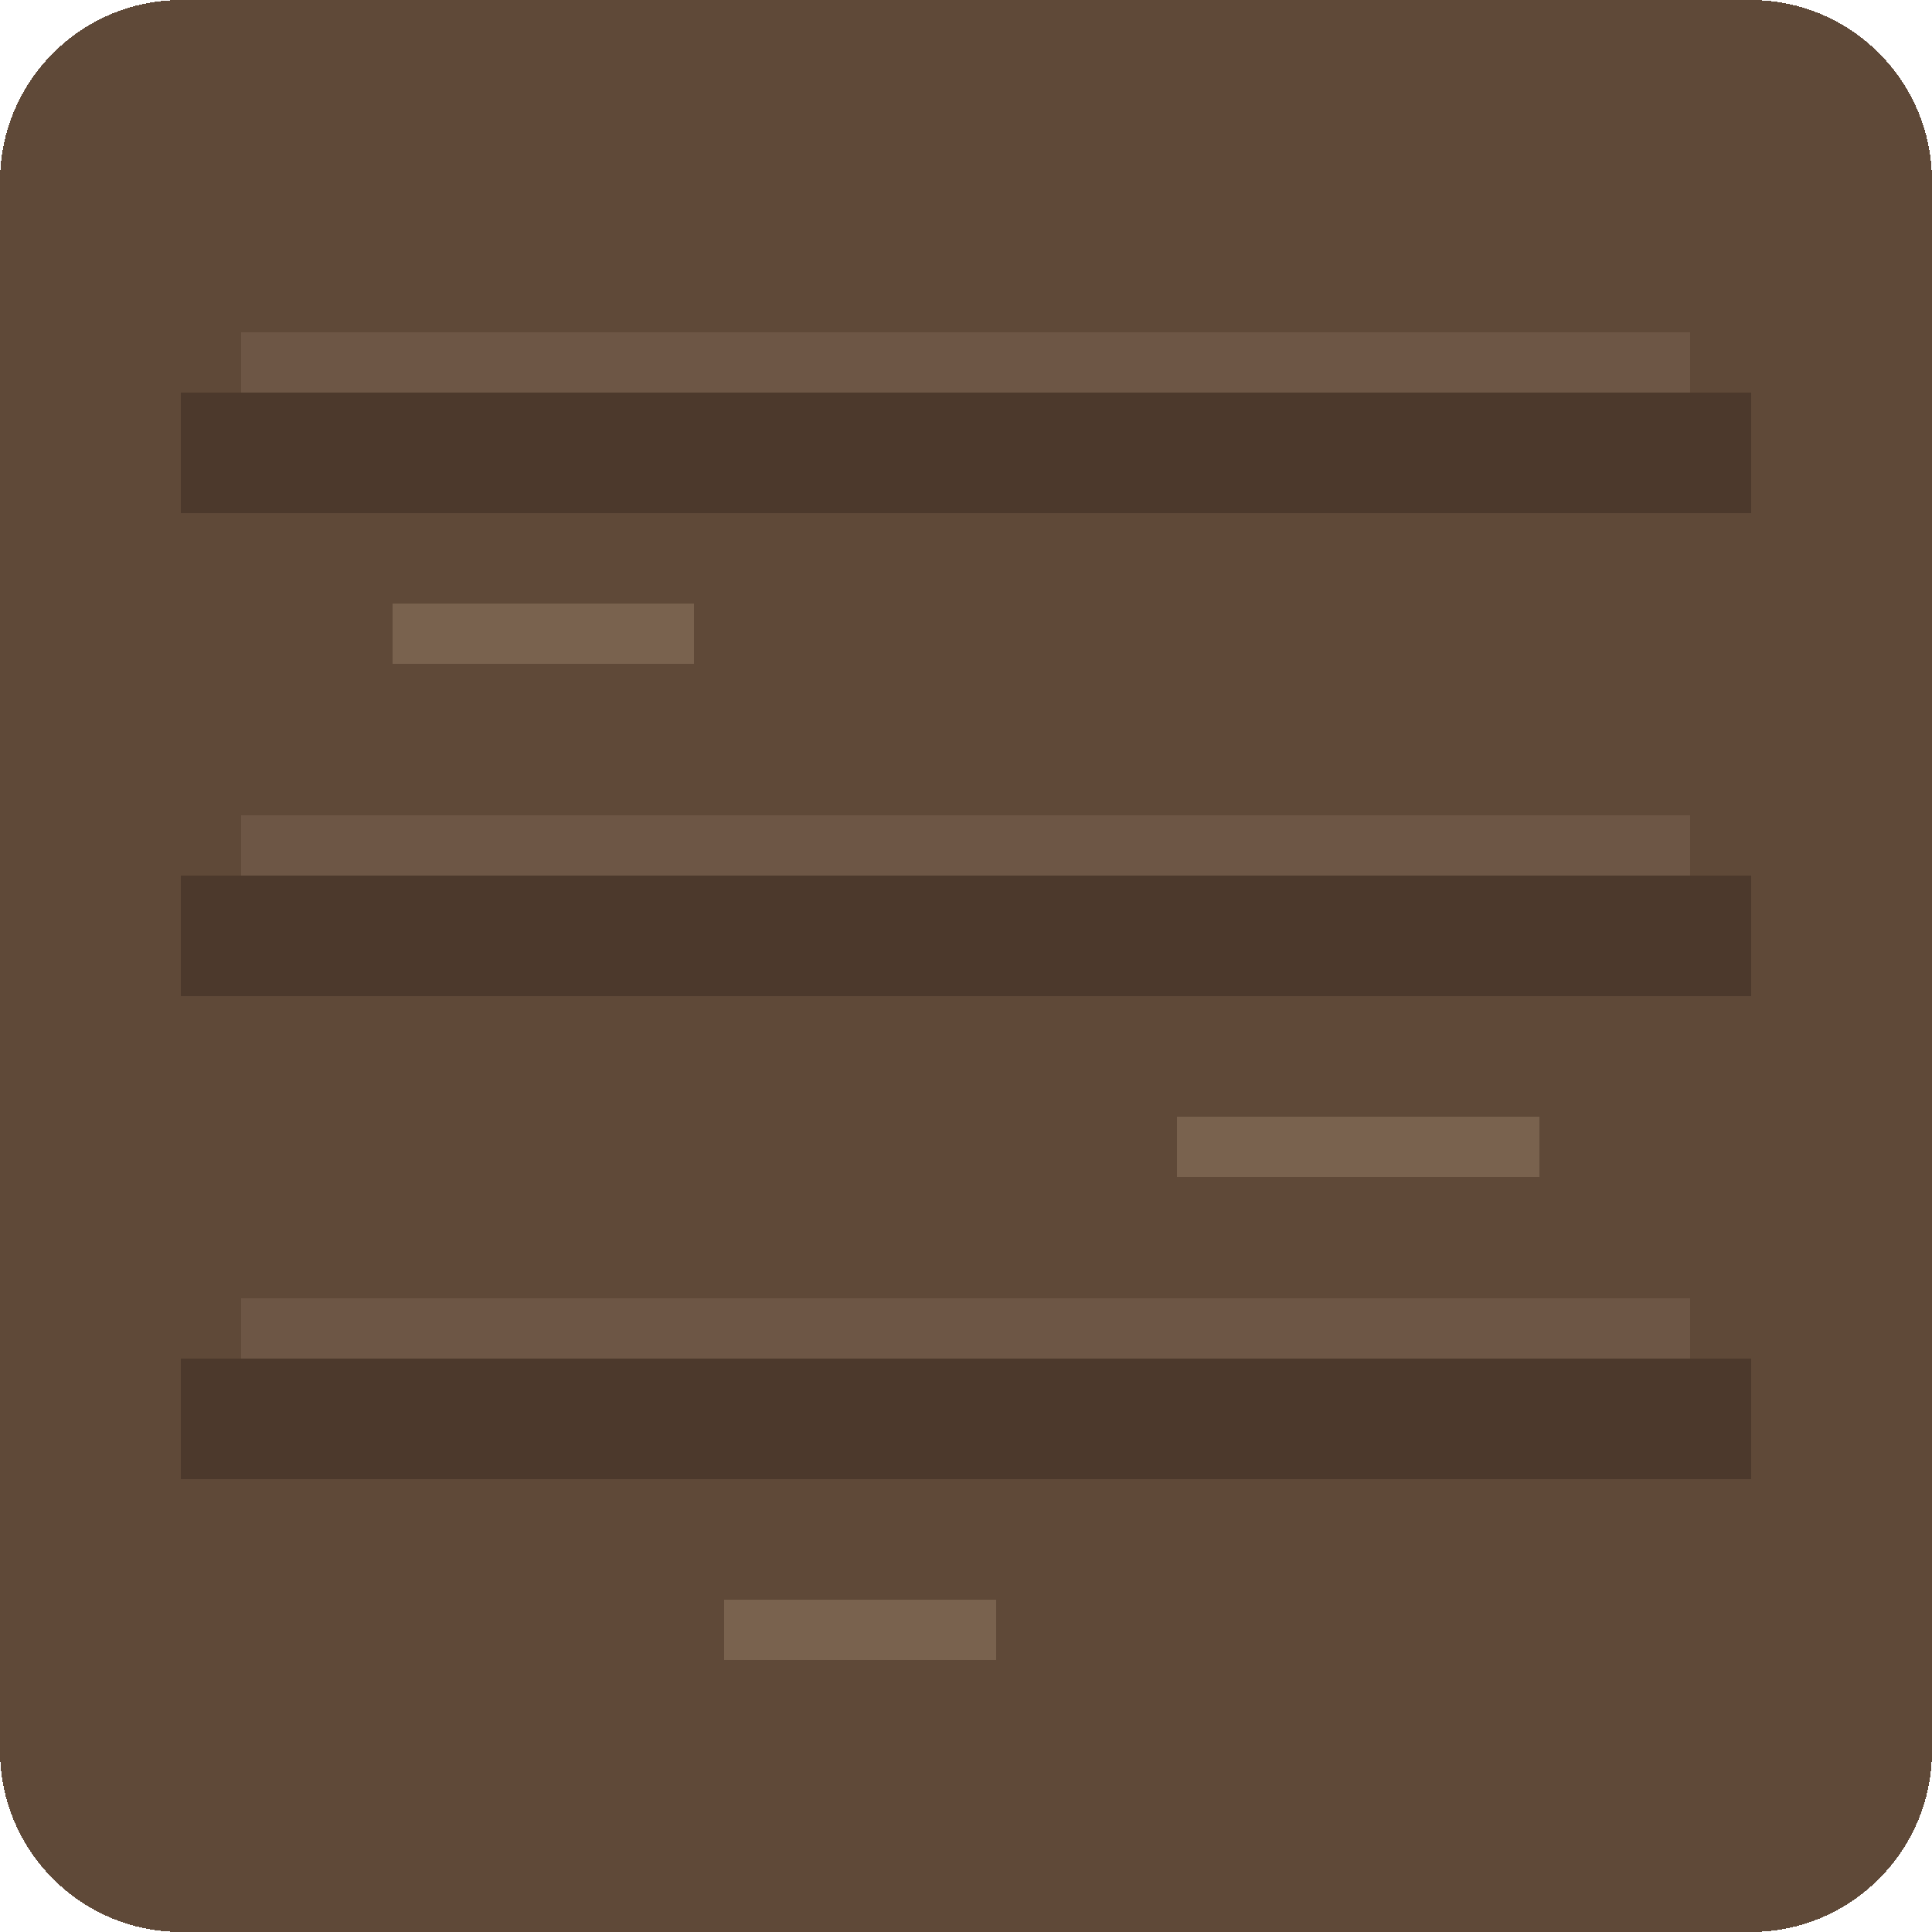
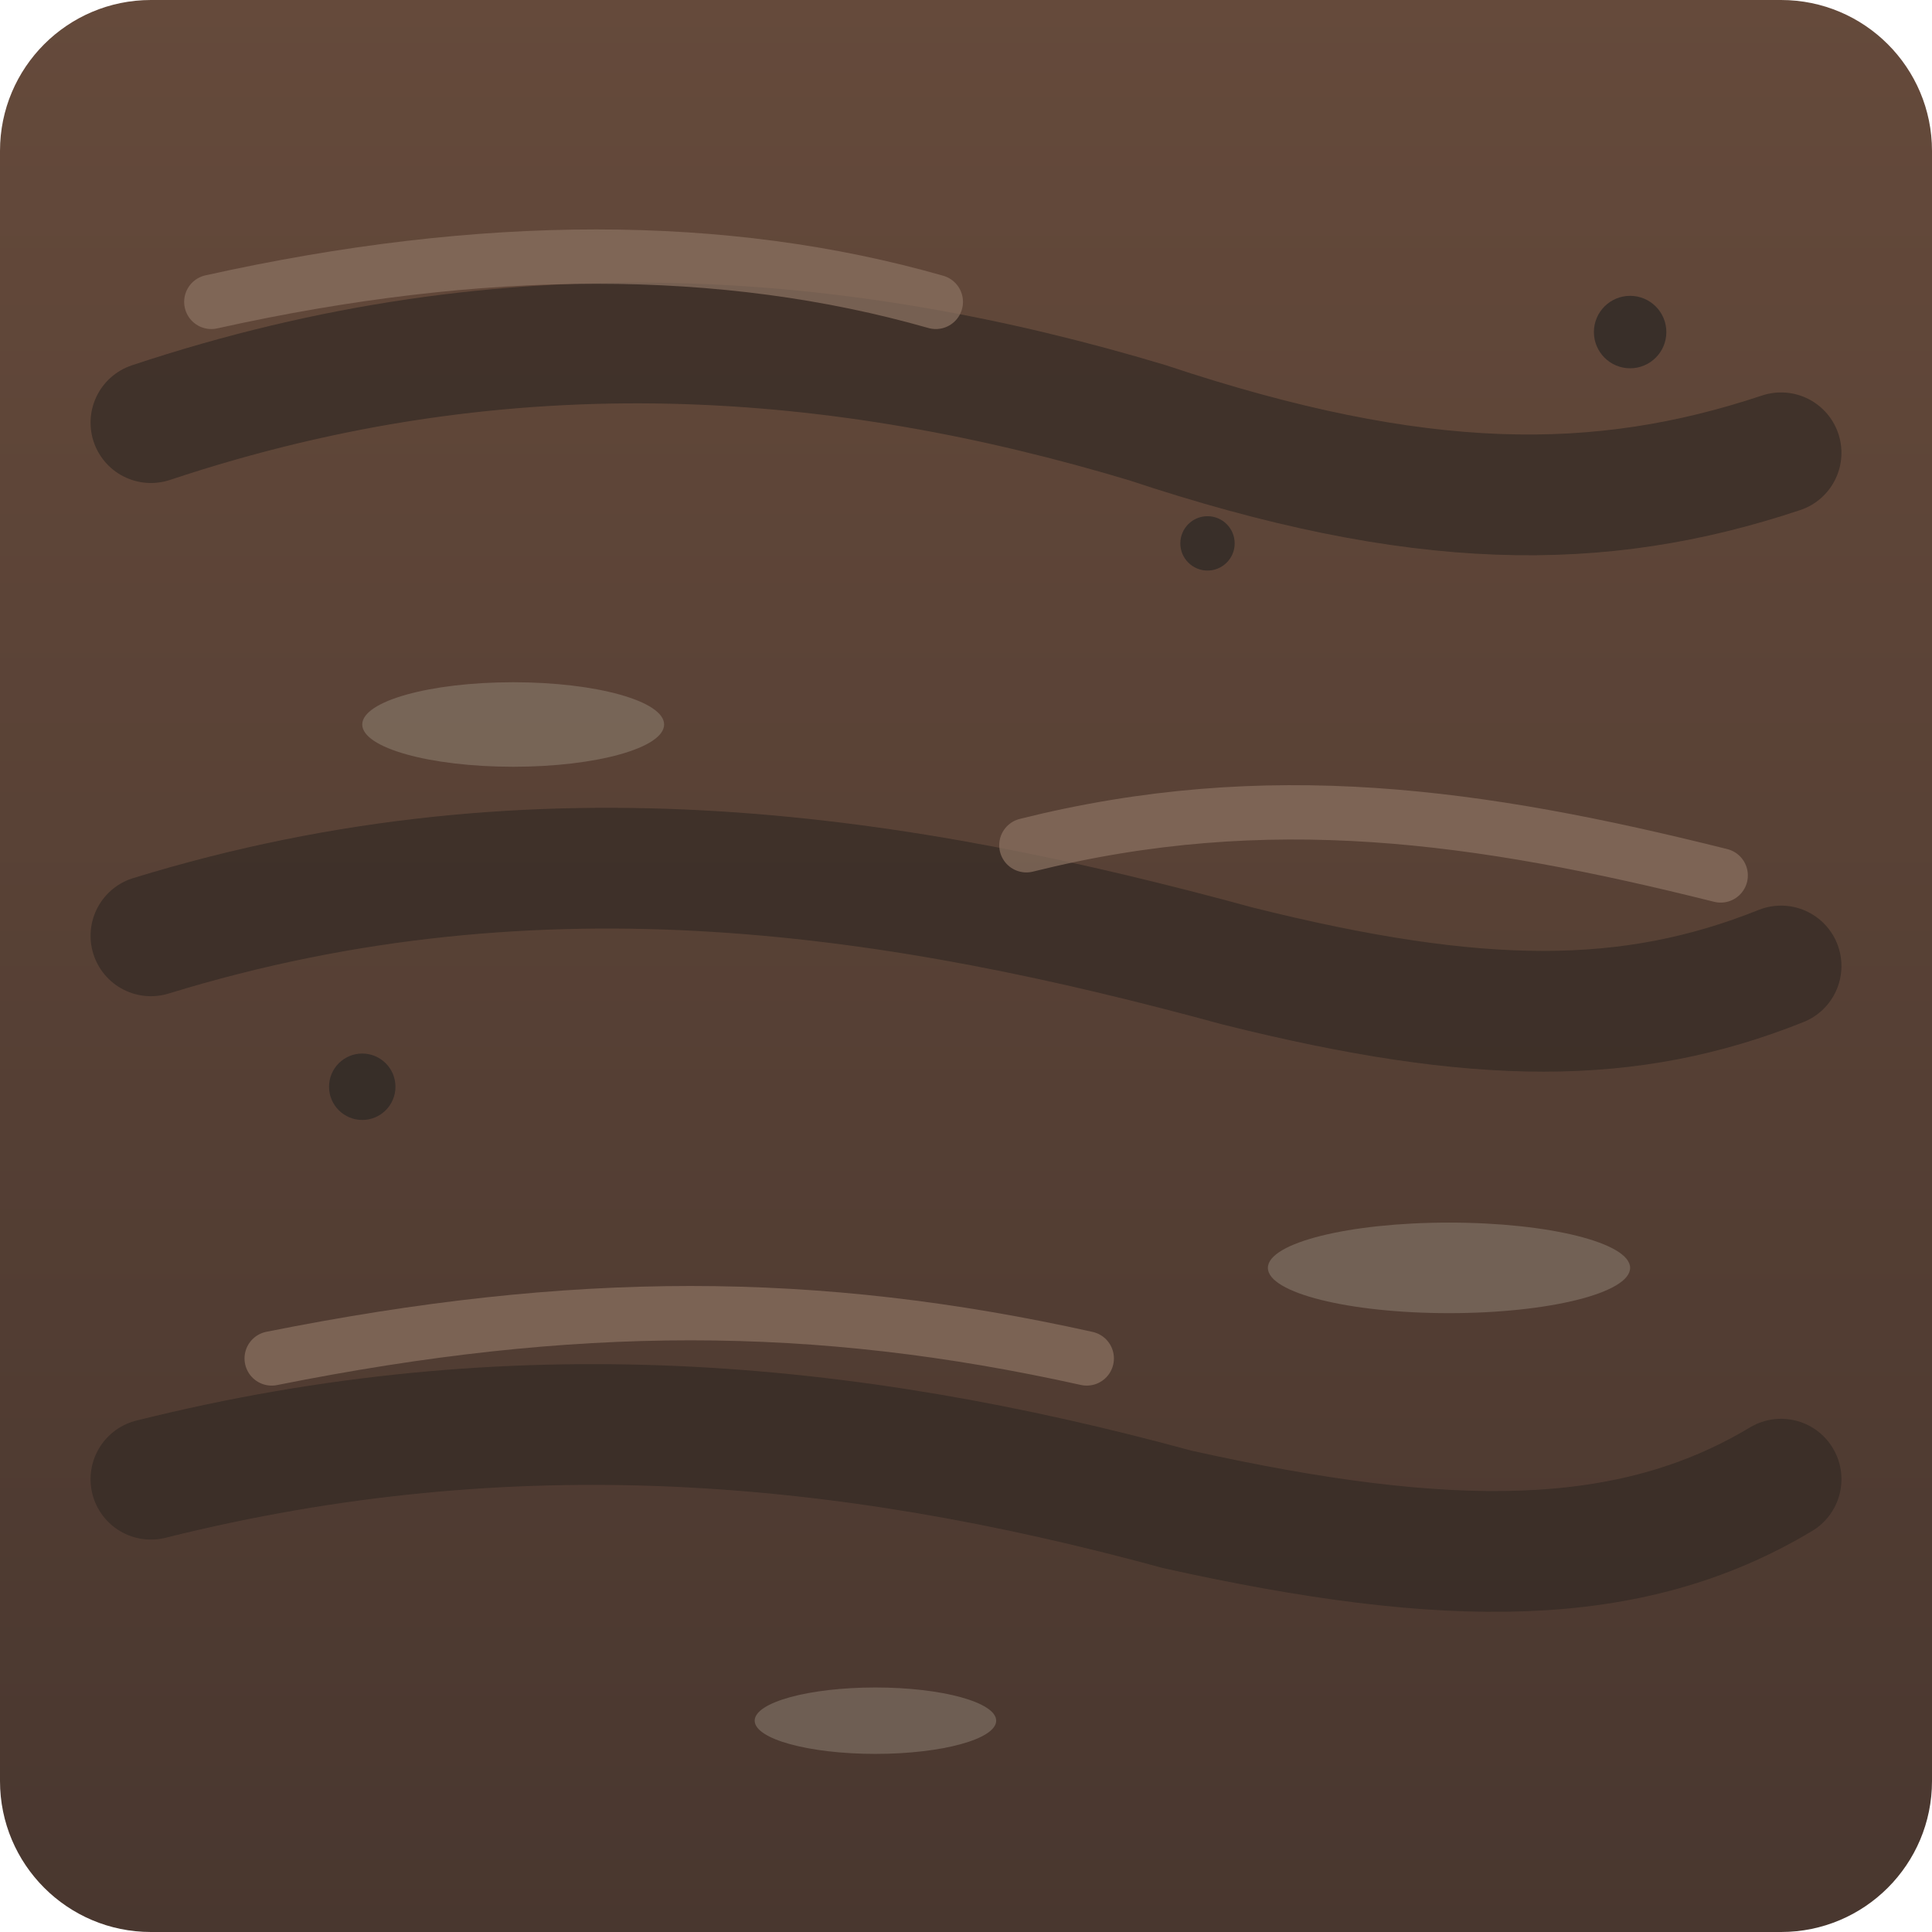
- <svg xmlns="http://www.w3.org/2000/svg" width="64" height="64" viewBox="0 0 64 64" shape-rendering="crispEdges">
-   <rect width="64" height="64" rx="6" fill="#5f4938" />
-   <path d="M6 15h52M6 31h52M6 47h52" stroke="#453327" stroke-width="4" opacity=".72" />
-   <path d="M8 12h48M8 28h48M8 44h48" stroke="#7a6250" stroke-width="2" opacity=".52" />
-   <path d="M13 21h10M39 38h12M24 54h9" stroke="#9a8069" stroke-width="2" opacity=".45" />
+ <svg xmlns="http://www.w3.org/2000/svg" width="64" height="64" viewBox="0 0 64 64">
+   <defs>
+     <linearGradient id="w" x1="0" y1="0" x2="0" y2="1">
+       <stop stop-color="#654a3b" />
+       <stop offset="1" stop-color="#49372f" />
+     </linearGradient>
+   </defs>
+   <rect width="64" height="64" rx="5" fill="url(#w)" />
+   <path d="M5 14c12-4 23-3 33 0 9 3 15 3 21 1M5 31c13-4 25-2 36 1 8 2 13 2 18 0M5 49c12-3 23-2 34 1 9 2 15 2 20-1" fill="none" stroke="#332923" stroke-width="4" stroke-linecap="round" opacity=".7" />
+   <path d="M7 10c9-2 17-2 24 0M34 28c8-2 15-1 23 1M9 45c10-2 18-2 27 0" fill="none" stroke="#8b7161" stroke-width="1.8" stroke-linecap="round" opacity=".72" />
+   <g fill="#a59a8c" opacity=".38">
+     <ellipse cx="17" cy="24" rx="5" ry="1.4" />
+     <ellipse cx="48" cy="42" rx="6" ry="1.5" />
+     <ellipse cx="29" cy="57" rx="4" ry="1.1" />
+   </g>
+   <g fill="#2f2926" opacity=".8">
+     <circle cx="54" cy="11" r="1.2" />
+     <circle cx="12" cy="36" r="1.1" />
+     <circle cx="40" cy="18" r=".9" />
+   </g>
</svg>
